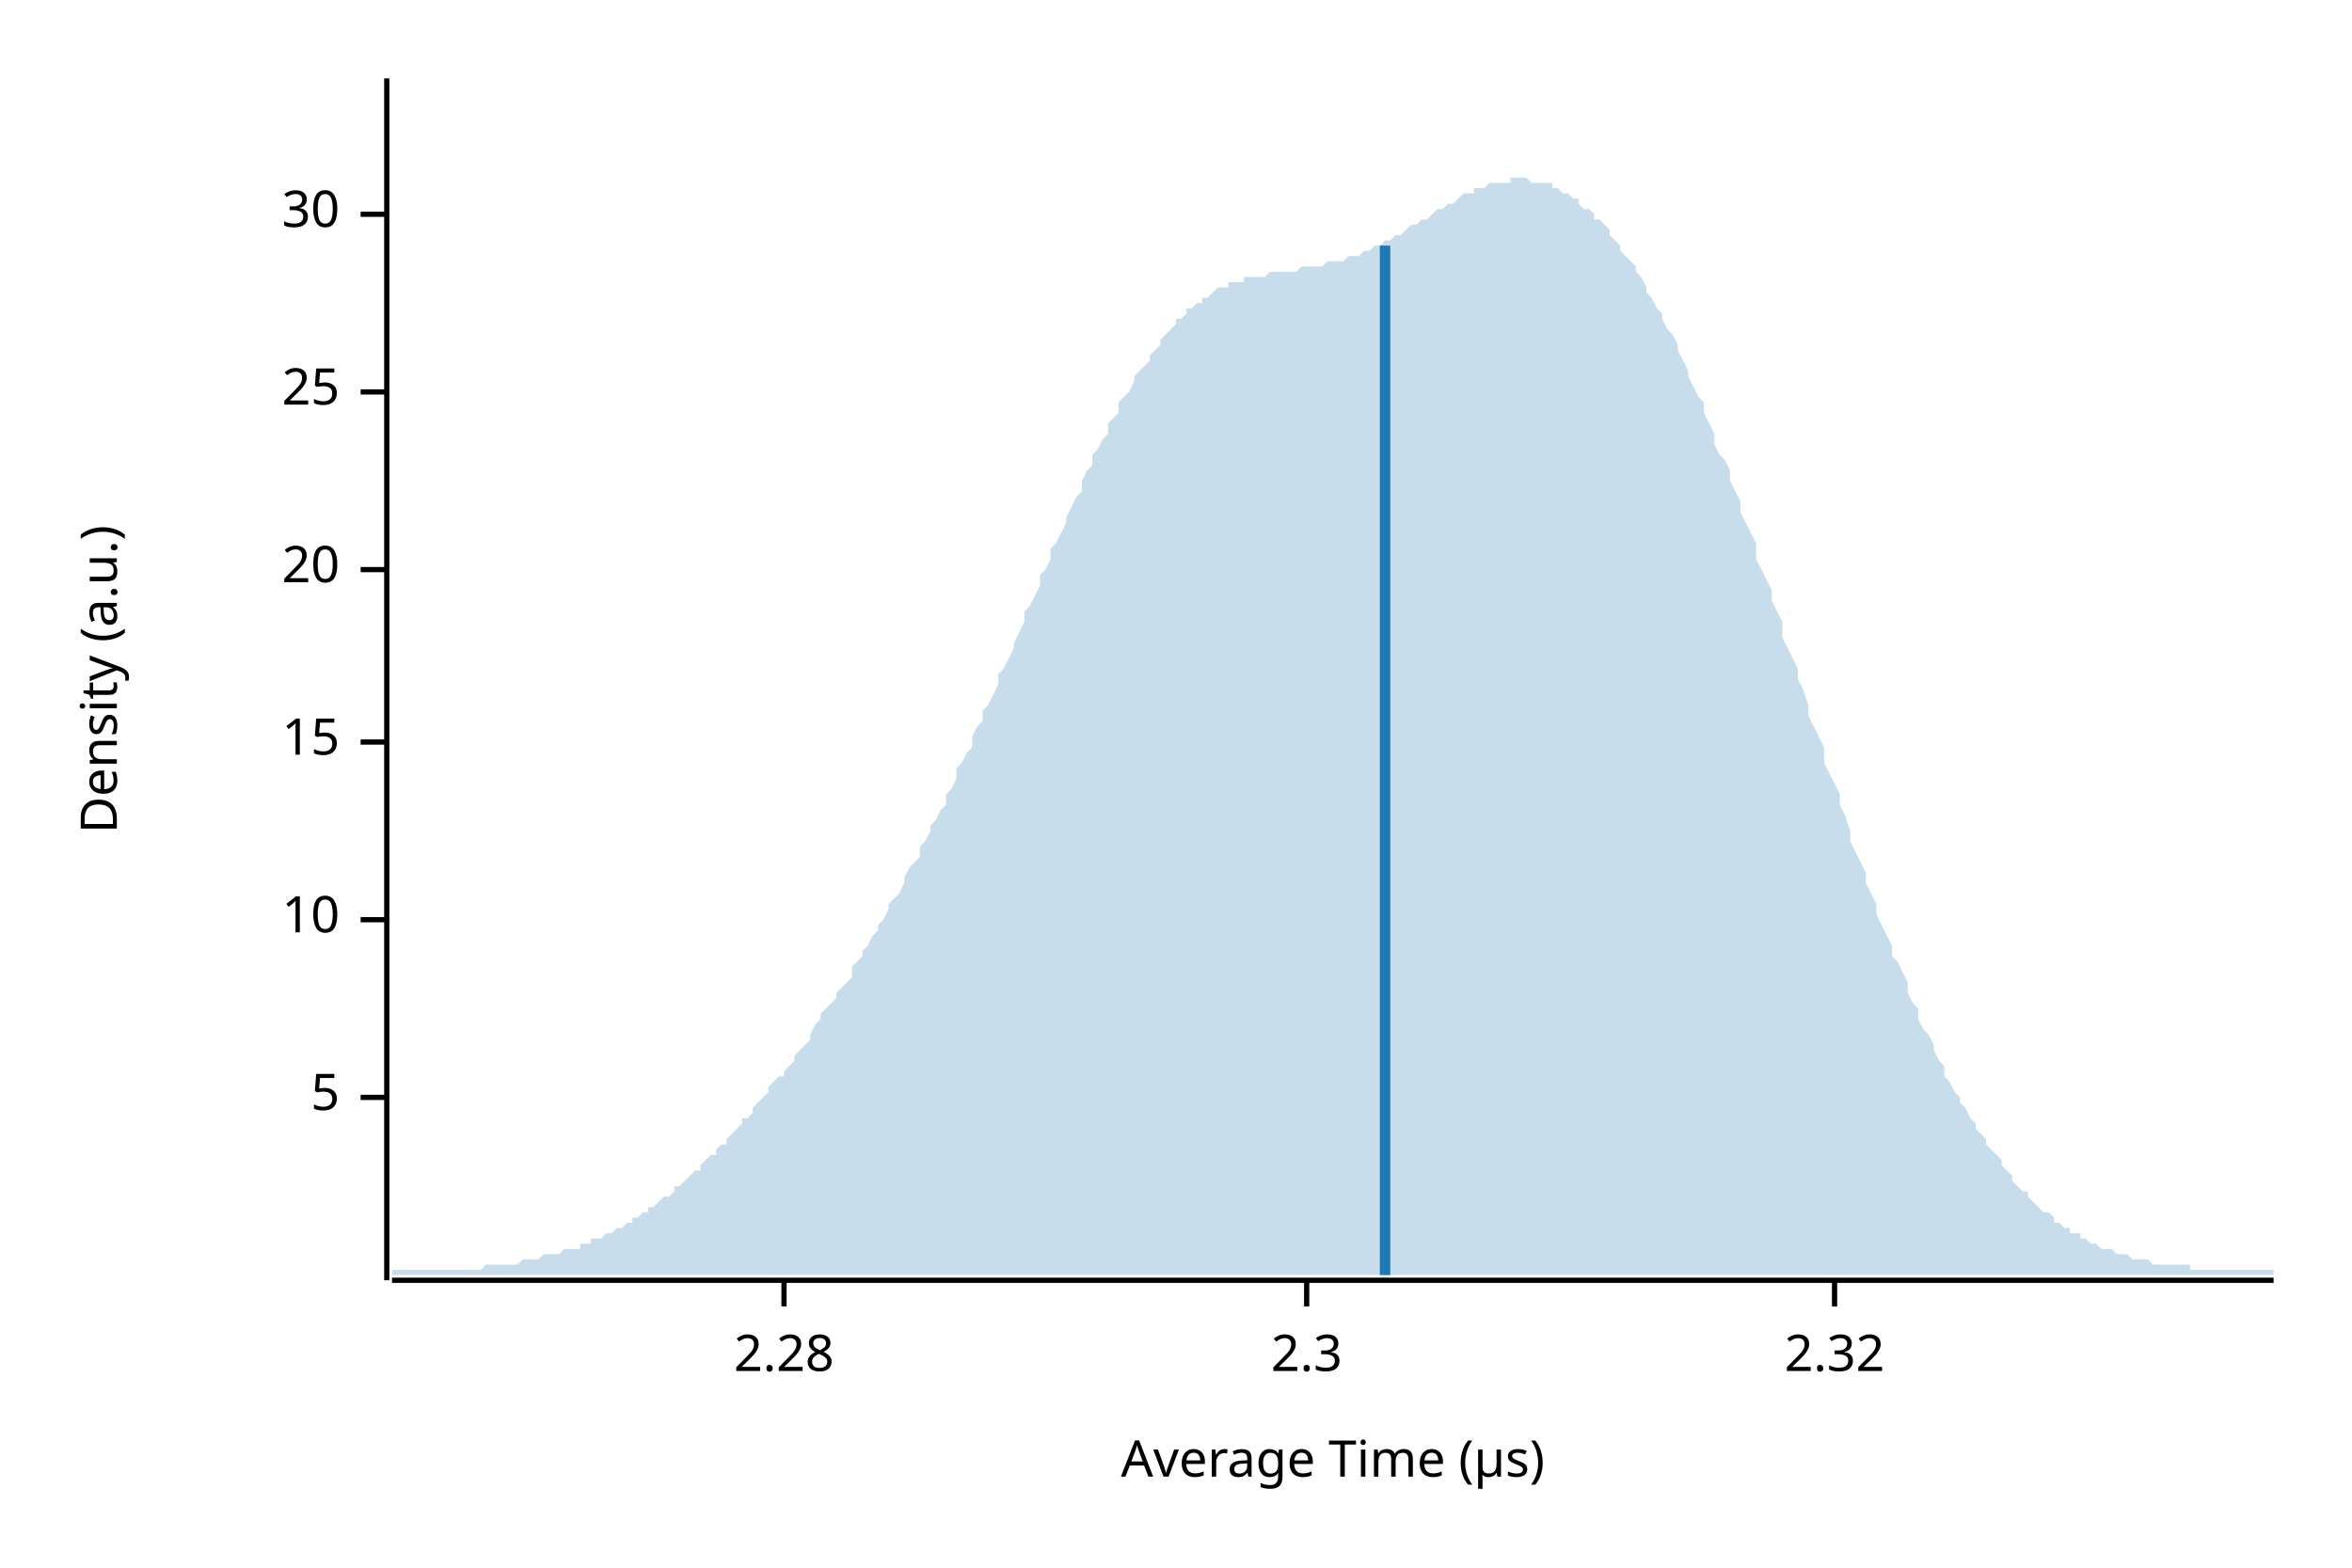
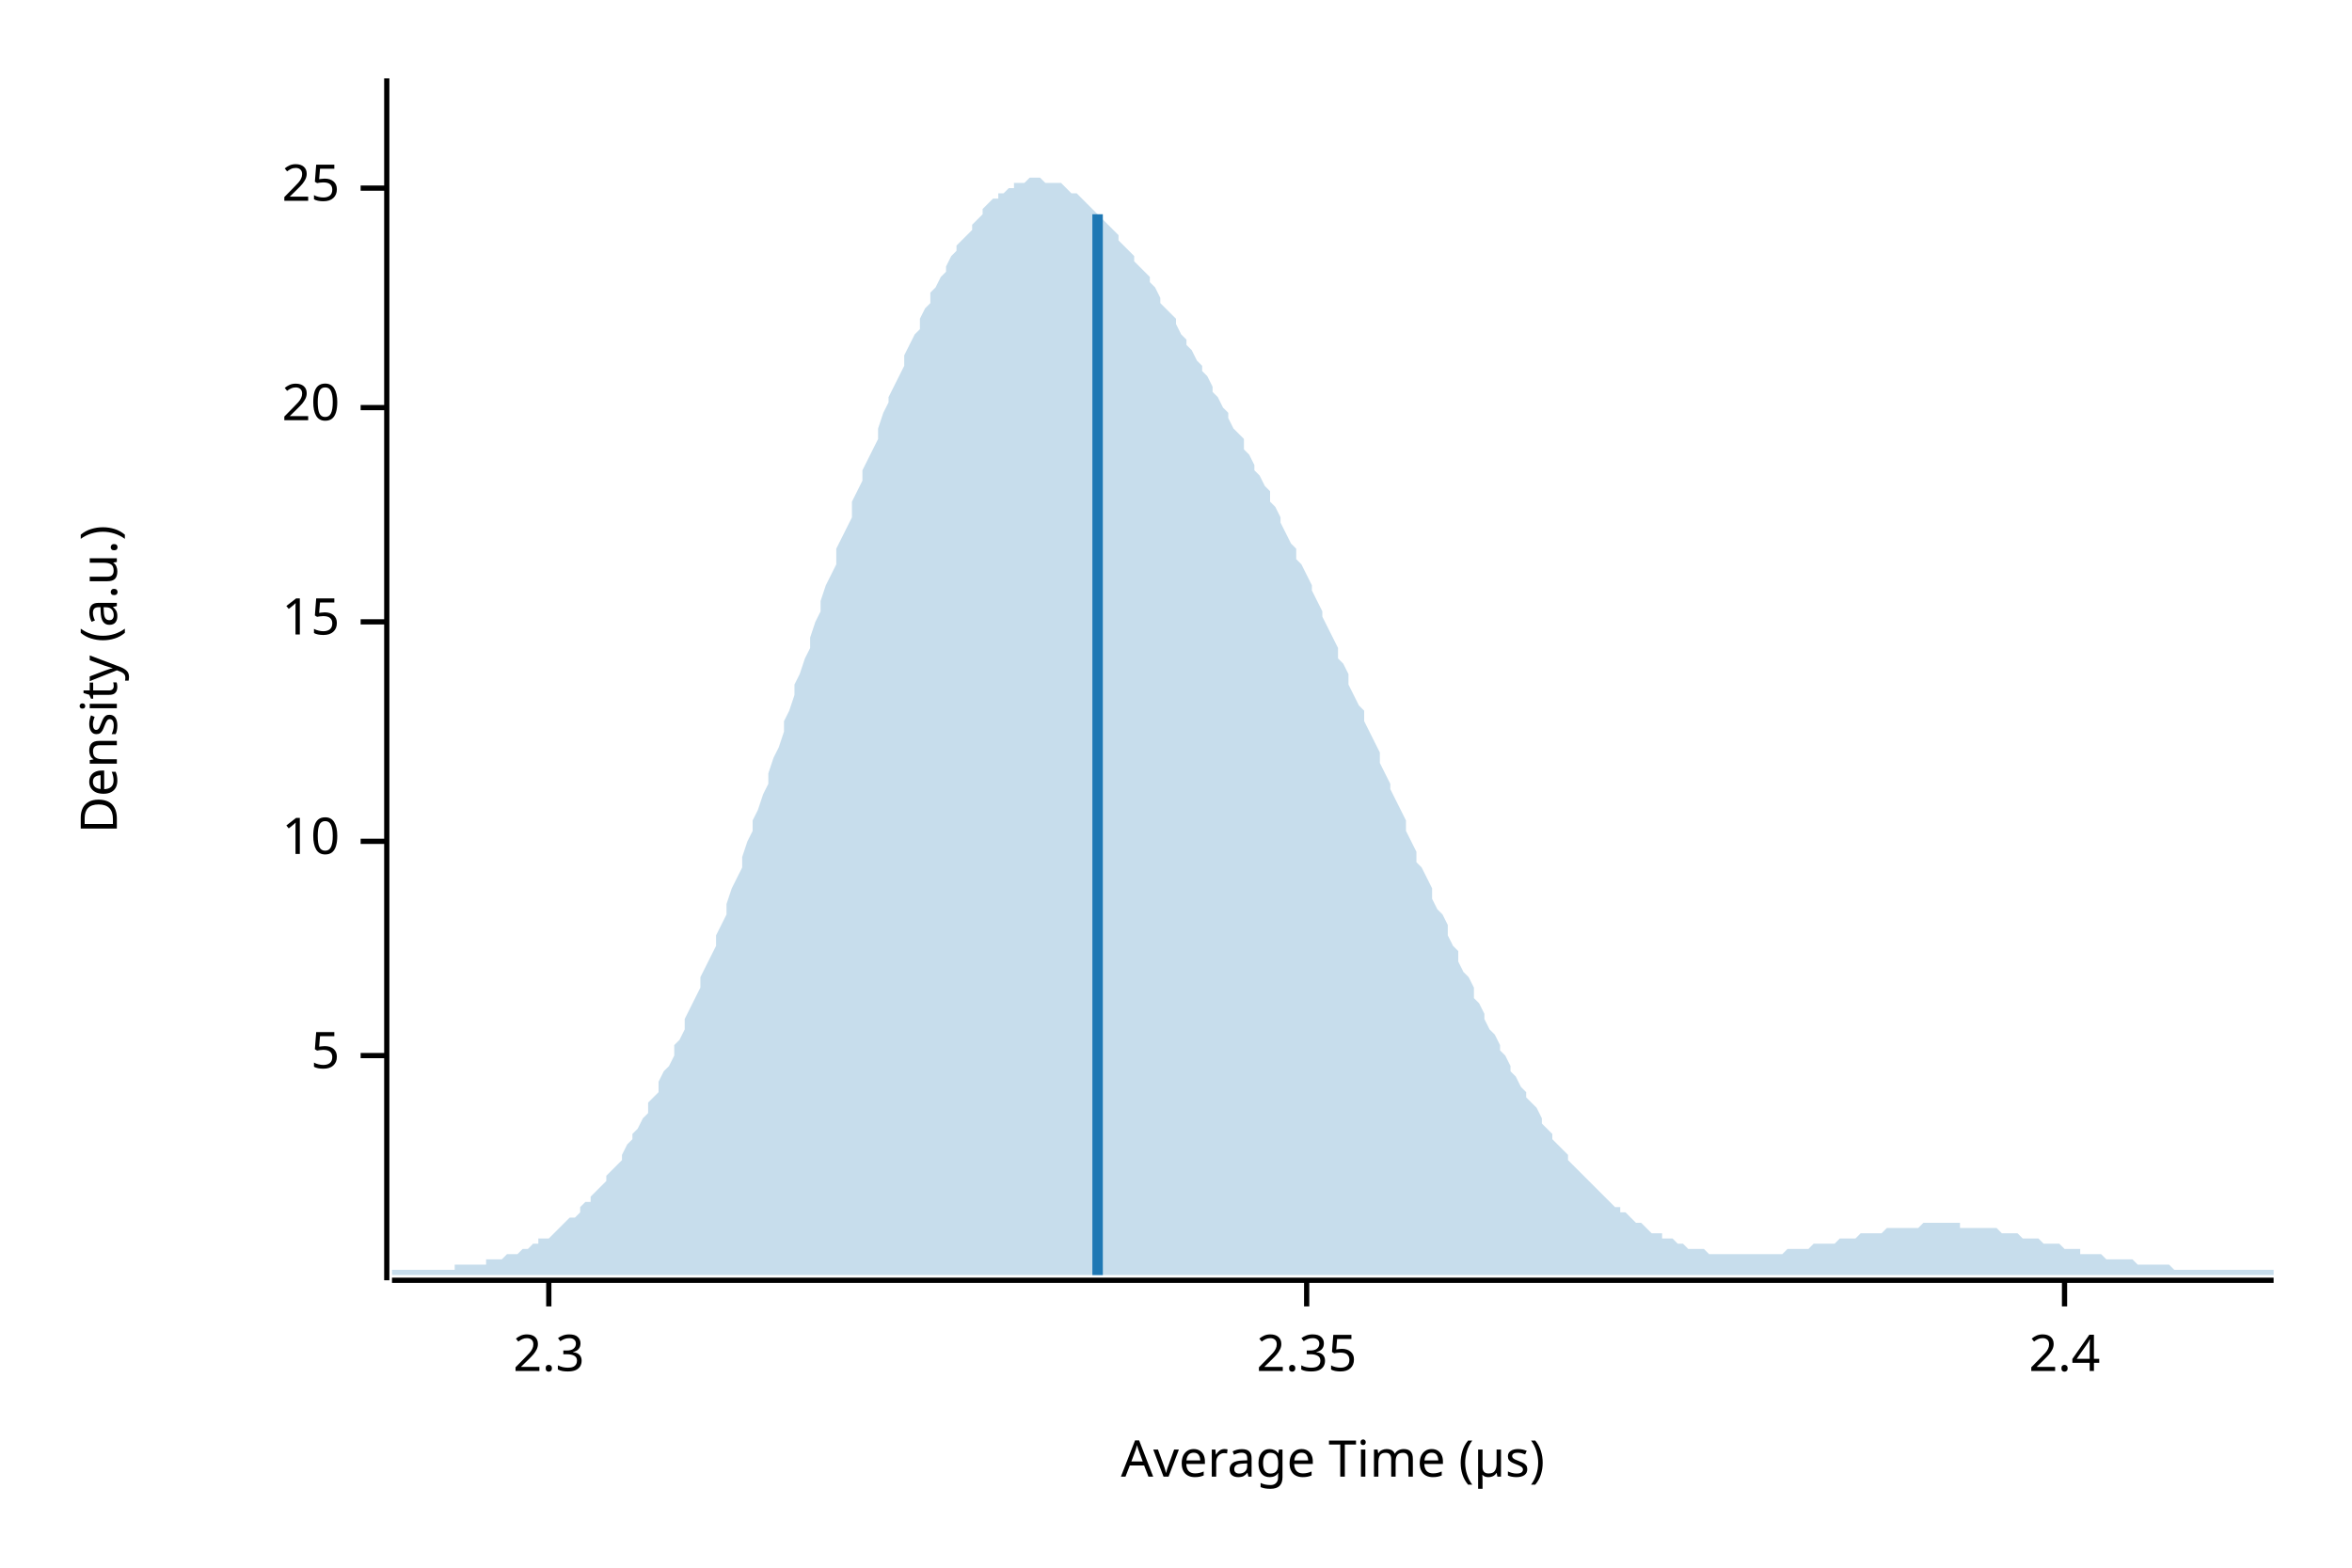
<svg xmlns="http://www.w3.org/2000/svg" width="450" height="300" viewBox="0 0 450 300">
  <text x="15" y="130" dy="0.76em" text-anchor="middle" font-family="sans-serif" font-size="9.677" opacity="1" fill="#000000" transform="rotate(270, 15, 130)">
Density (a.u.)
</text>
  <text x="255" y="285" dy="-0.5ex" text-anchor="middle" font-family="sans-serif" font-size="9.677" opacity="1" fill="#000000">
Average Time (µs)
</text>
  <polyline fill="none" opacity="1" stroke="#000000" stroke-width="1" points="74,15 74,245 " />
-   <text x="65" y="210" dy="0.5ex" text-anchor="end" font-family="sans-serif" font-size="9.677" opacity="1" fill="#000000">
+   <text x="65" y="202" dy="0.5ex" text-anchor="end" font-family="sans-serif" font-size="9.677" opacity="1" fill="#000000">
5
</text>
-   <polyline fill="none" opacity="1" stroke="#000000" stroke-width="1" points="69,210 74,210 " />
-   <text x="65" y="176" dy="0.5ex" text-anchor="end" font-family="sans-serif" font-size="9.677" opacity="1" fill="#000000">
+   <polyline fill="none" opacity="1" stroke="#000000" stroke-width="1" points="69,202 74,202 " />
+   <text x="65" y="161" dy="0.5ex" text-anchor="end" font-family="sans-serif" font-size="9.677" opacity="1" fill="#000000">
10
</text>
-   <polyline fill="none" opacity="1" stroke="#000000" stroke-width="1" points="69,176 74,176 " />
-   <text x="65" y="142" dy="0.5ex" text-anchor="end" font-family="sans-serif" font-size="9.677" opacity="1" fill="#000000">
+   <polyline fill="none" opacity="1" stroke="#000000" stroke-width="1" points="69,161 74,161 " />
+   <text x="65" y="119" dy="0.5ex" text-anchor="end" font-family="sans-serif" font-size="9.677" opacity="1" fill="#000000">
15
</text>
-   <polyline fill="none" opacity="1" stroke="#000000" stroke-width="1" points="69,142 74,142 " />
-   <text x="65" y="109" dy="0.5ex" text-anchor="end" font-family="sans-serif" font-size="9.677" opacity="1" fill="#000000">
+   <polyline fill="none" opacity="1" stroke="#000000" stroke-width="1" points="69,119 74,119 " />
+   <text x="65" y="78" dy="0.5ex" text-anchor="end" font-family="sans-serif" font-size="9.677" opacity="1" fill="#000000">
20
</text>
-   <polyline fill="none" opacity="1" stroke="#000000" stroke-width="1" points="69,109 74,109 " />
-   <text x="65" y="75" dy="0.5ex" text-anchor="end" font-family="sans-serif" font-size="9.677" opacity="1" fill="#000000">
+   <polyline fill="none" opacity="1" stroke="#000000" stroke-width="1" points="69,78 74,78 " />
+   <text x="65" y="36" dy="0.5ex" text-anchor="end" font-family="sans-serif" font-size="9.677" opacity="1" fill="#000000">
25
</text>
-   <polyline fill="none" opacity="1" stroke="#000000" stroke-width="1" points="69,75 74,75 " />
-   <text x="65" y="41" dy="0.5ex" text-anchor="end" font-family="sans-serif" font-size="9.677" opacity="1" fill="#000000">
- 30
- </text>
-   <polyline fill="none" opacity="1" stroke="#000000" stroke-width="1" points="69,41 74,41 " />
+   <polyline fill="none" opacity="1" stroke="#000000" stroke-width="1" points="69,36 74,36 " />
  <polyline fill="none" opacity="1" stroke="#000000" stroke-width="1" points="75,245 435,245 " />
-   <text x="150" y="255" dy="0.76em" text-anchor="middle" font-family="sans-serif" font-size="9.677" opacity="1" fill="#000000">
- 2.28
- </text>
-   <polyline fill="none" opacity="1" stroke="#000000" stroke-width="1" points="150,245 150,250 " />
-   <text x="250" y="255" dy="0.76em" text-anchor="middle" font-family="sans-serif" font-size="9.677" opacity="1" fill="#000000">
+   <text x="105" y="255" dy="0.76em" text-anchor="middle" font-family="sans-serif" font-size="9.677" opacity="1" fill="#000000">
2.3
</text>
+   <polyline fill="none" opacity="1" stroke="#000000" stroke-width="1" points="105,245 105,250 " />
+   <text x="250" y="255" dy="0.76em" text-anchor="middle" font-family="sans-serif" font-size="9.677" opacity="1" fill="#000000">
+ 2.35
+ </text>
  <polyline fill="none" opacity="1" stroke="#000000" stroke-width="1" points="250,245 250,250 " />
-   <text x="351" y="255" dy="0.76em" text-anchor="middle" font-family="sans-serif" font-size="9.677" opacity="1" fill="#000000">
- 2.32
+   <text x="395" y="255" dy="0.76em" text-anchor="middle" font-family="sans-serif" font-size="9.677" opacity="1" fill="#000000">
+ 2.4
</text>
-   <polyline fill="none" opacity="1" stroke="#000000" stroke-width="1" points="351,245 351,250 " />
-   <polygon opacity="0.25" fill="#1F78B4" points="75,243 75,243 76,243 77,243 77,243 78,243 79,243 80,243 80,243 81,243 82,243 82,243 83,243 84,243 85,243 85,243 86,243 87,243 87,243 88,243 89,243 90,243 90,243 91,243 92,243 93,242 93,242 94,242 95,242 95,242 96,242 97,242 98,242 98,242 99,242 100,241 100,241 101,241 102,241 103,241 103,241 104,240 105,240 106,240 106,240 107,240 108,239 108,239 109,239 110,239 111,239 111,238 112,238 113,238 113,237 114,237 115,237 116,236 116,236 117,236 118,235 119,235 119,235 120,234 121,234 121,233 122,233 123,232 124,232 124,231 125,231 126,230 126,230 127,229 128,229 129,228 129,227 130,227 131,226 131,226 132,225 133,224 134,224 134,223 135,222 136,221 137,221 137,220 138,219 139,219 139,218 140,217 141,216 142,215 142,214 143,214 144,213 144,212 145,211 146,210 147,209 147,208 148,207 149,206 150,206 150,205 151,204 152,203 152,202 153,201 154,200 155,199 155,198 156,196 157,195 157,194 158,193 159,192 160,191 160,190 161,189 162,188 163,187 163,185 164,184 165,183 165,182 166,181 167,179 168,178 168,177 169,176 170,174 170,173 171,172 172,171 173,169 173,168 174,166 175,165 176,164 176,162 177,161 178,159 178,158 179,157 180,155 181,154 181,152 182,151 183,149 183,147 184,146 185,144 186,143 186,141 187,139 188,138 188,136 189,135 190,133 191,131 191,129 192,128 193,126 194,124 194,123 195,121 196,119 196,117 197,116 198,114 199,112 199,110 200,109 201,107 201,105 202,104 203,102 204,100 204,99 205,97 206,95 207,94 207,92 208,90 209,89 209,87 210,86 211,84 212,83 212,81 213,80 214,79 214,77 215,76 216,75 217,73 217,72 218,71 219,70 220,69 220,68 221,67 222,66 222,65 223,64 224,63 225,62 225,61 226,61 227,60 227,59 228,59 229,58 230,58 230,57 231,57 232,56 232,56 233,55 234,55 235,55 235,54 236,54 237,54 238,54 238,53 239,53 240,53 240,53 241,53 242,53 243,52 243,52 244,52 245,52 245,52 246,52 247,52 248,52 248,52 249,51 250,51 251,51 251,51 252,51 253,51 253,51 254,50 255,50 256,50 256,50 257,50 258,49 258,49 259,49 260,49 261,48 261,48 262,48 263,47 264,47 264,47 265,46 266,46 266,46 267,45 268,45 269,44 269,44 270,43 271,43 271,43 272,42 273,42 274,41 274,41 275,40 276,40 277,39 277,39 278,39 279,38 279,38 280,37 281,37 282,37 282,36 283,36 284,36 284,36 285,35 286,35 287,35 287,35 288,35 289,35 289,34 290,34 291,34 292,34 292,34 293,35 294,35 295,35 295,35 296,35 297,35 297,36 298,36 299,37 300,37 300,37 301,38 302,38 302,39 303,40 304,40 305,41 305,42 306,42 307,43 308,44 308,45 309,46 310,47 310,48 311,49 312,50 313,51 313,52 314,53 315,55 315,56 316,57 317,59 318,60 318,61 319,63 320,64 321,66 321,67 322,69 323,71 323,72 324,74 325,76 326,77 326,79 327,81 328,83 328,85 329,87 330,88 331,90 331,92 332,94 333,96 333,98 334,100 335,102 336,104 336,107 337,109 338,111 339,113 339,115 340,117 341,119 341,122 342,124 343,126 344,128 344,130 345,132 346,135 346,137 347,139 348,141 349,143 349,146 350,148 351,150 352,152 352,154 353,156 354,159 354,161 355,163 356,165 357,167 357,169 358,171 359,173 359,175 360,177 361,179 362,181 362,183 363,184 364,186 365,188 365,190 366,192 367,193 367,195 368,197 369,198 370,200 370,201 371,203 372,204 372,206 373,207 374,209 375,210 375,211 376,212 377,214 378,215 378,216 379,217 380,218 380,219 381,220 382,221 383,222 383,223 384,224 385,225 385,226 386,227 387,228 388,228 388,229 389,230 390,231 390,231 391,232 392,232 393,233 393,234 394,234 395,235 396,235 396,236 397,236 398,236 398,237 399,237 400,238 401,238 401,238 402,239 403,239 403,239 404,239 405,240 406,240 406,240 407,240 408,241 409,241 409,241 410,241 411,241 411,241 412,242 413,242 414,242 414,242 415,242 416,242 416,242 417,242 418,242 419,242 419,243 420,243 421,243 422,243 422,243 423,243 424,243 424,243 425,243 426,243 427,243 427,243 428,243 429,243 429,243 430,243 431,243 432,243 432,243 433,243 434,243 435,243 435,244 75,244 " />
-   <polyline fill="none" opacity="1" stroke="#1F78B4" stroke-width="2" points="265,244 265,47 " />
+   <polyline fill="none" opacity="1" stroke="#000000" stroke-width="1" points="395,245 395,250 " />
+   <polygon opacity="0.25" fill="#1F78B4" points="75,243 75,243 76,243 77,243 77,243 78,243 79,243 80,243 80,243 81,243 82,243 82,243 83,243 84,243 85,243 85,243 86,243 87,243 87,242 88,242 89,242 90,242 90,242 91,242 92,242 93,242 93,241 94,241 95,241 95,241 96,241 97,240 98,240 98,240 99,240 100,239 100,239 101,239 102,238 103,238 103,237 104,237 105,237 106,236 106,236 107,235 108,234 108,234 109,233 110,233 111,232 111,231 112,230 113,230 113,229 114,228 115,227 116,226 116,225 117,224 118,223 119,222 119,221 120,219 121,218 121,217 122,216 123,214 124,213 124,211 125,210 126,209 126,207 127,205 128,204 129,202 129,200 130,199 131,197 131,195 132,193 133,191 134,189 134,187 135,185 136,183 137,181 137,179 138,177 139,175 139,173 140,170 141,168 142,166 142,164 143,161 144,159 144,157 145,155 146,152 147,150 147,148 148,145 149,143 150,140 150,138 151,136 152,133 152,131 153,129 154,126 155,124 155,122 156,119 157,117 157,115 158,112 159,110 160,108 160,105 161,103 162,101 163,99 163,96 164,94 165,92 165,90 166,88 167,86 168,84 168,82 169,79 170,77 170,76 171,74 172,72 173,70 173,68 174,66 175,64 176,63 176,61 177,59 178,58 178,56 179,55 180,53 181,52 181,51 182,49 183,48 183,47 184,46 185,45 186,44 186,43 187,42 188,41 188,40 189,39 190,38 191,38 191,37 192,37 193,36 194,36 194,35 195,35 196,35 196,35 197,34 198,34 199,34 199,34 200,35 201,35 201,35 202,35 203,35 204,36 204,36 205,37 206,37 207,38 207,38 208,39 209,40 209,40 210,41 211,42 212,43 212,43 213,44 214,45 214,46 215,47 216,48 217,49 217,50 218,51 219,52 220,53 220,54 221,55 222,57 222,58 223,59 224,60 225,61 225,62 226,64 227,65 227,66 228,67 229,69 230,70 230,71 231,72 232,74 232,75 233,76 234,78 235,79 235,80 236,82 237,83 238,84 238,86 239,87 240,89 240,90 241,91 242,93 243,94 243,96 244,97 245,99 245,100 246,102 247,104 248,105 248,107 249,108 250,110 251,112 251,113 252,115 253,117 253,118 254,120 255,122 256,124 256,126 257,127 258,129 258,131 259,133 260,135 261,136 261,138 262,140 263,142 264,144 264,146 265,148 266,150 266,151 267,153 268,155 269,157 269,159 270,161 271,163 271,165 272,166 273,168 274,170 274,172 275,174 276,175 277,177 277,179 278,181 279,182 279,184 280,186 281,187 282,189 282,191 283,192 284,194 284,195 285,197 286,198 287,200 287,201 288,202 289,204 289,205 290,206 291,208 292,209 292,210 293,211 294,212 295,214 295,215 296,216 297,217 297,218 298,219 299,220 300,221 300,222 301,223 302,224 302,224 303,225 304,226 305,227 305,227 306,228 307,229 308,230 308,230 309,231 310,231 310,232 311,232 312,233 313,234 313,234 314,234 315,235 315,235 316,236 317,236 318,236 318,237 319,237 320,237 321,238 321,238 322,238 323,239 323,239 324,239 325,239 326,239 326,239 327,240 328,240 328,240 329,240 330,240 331,240 331,240 332,240 333,240 333,240 334,240 335,240 336,240 336,240 337,240 338,240 339,240 339,240 340,240 341,240 341,240 342,239 343,239 344,239 344,239 345,239 346,239 346,239 347,238 348,238 349,238 349,238 350,238 351,238 352,237 352,237 353,237 354,237 354,237 355,237 356,236 357,236 357,236 358,236 359,236 359,236 360,236 361,235 362,235 362,235 363,235 364,235 365,235 365,235 366,235 367,235 367,235 368,234 369,234 370,234 370,234 371,234 372,234 372,234 373,234 374,234 375,234 375,235 376,235 377,235 378,235 378,235 379,235 380,235 380,235 381,235 382,235 383,236 383,236 384,236 385,236 385,236 386,236 387,237 388,237 388,237 389,237 390,237 390,237 391,238 392,238 393,238 393,238 394,238 395,239 396,239 396,239 397,239 398,239 398,240 399,240 400,240 401,240 401,240 402,240 403,241 403,241 404,241 405,241 406,241 406,241 407,241 408,241 409,242 409,242 410,242 411,242 411,242 412,242 413,242 414,242 414,242 415,242 416,243 416,243 417,243 418,243 419,243 419,243 420,243 421,243 422,243 422,243 423,243 424,243 424,243 425,243 426,243 427,243 427,243 428,243 429,243 429,243 430,243 431,243 432,243 432,243 433,243 434,243 435,243 435,244 75,244 " />
+   <polyline fill="none" opacity="1" stroke="#1F78B4" stroke-width="2" points="210,244 210,41 " />
</svg>
